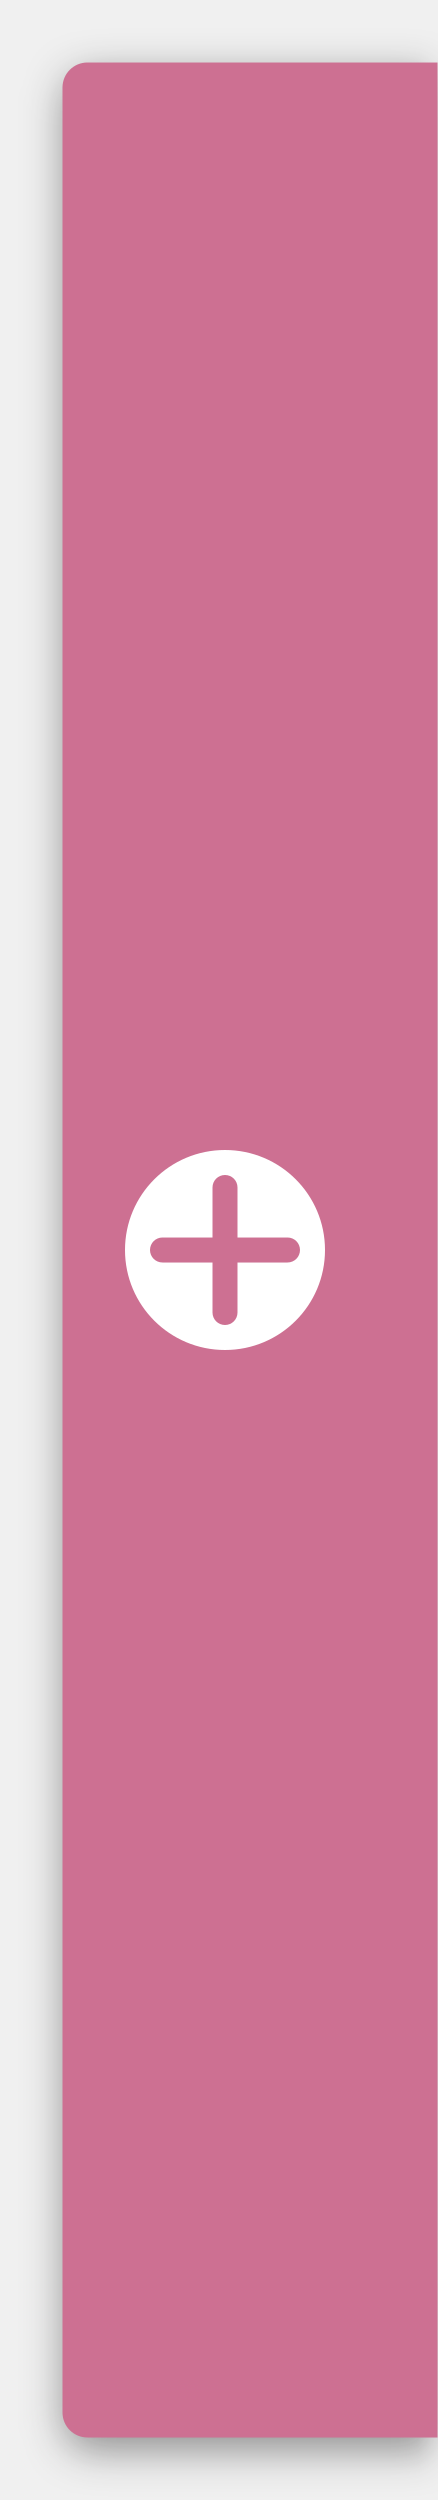
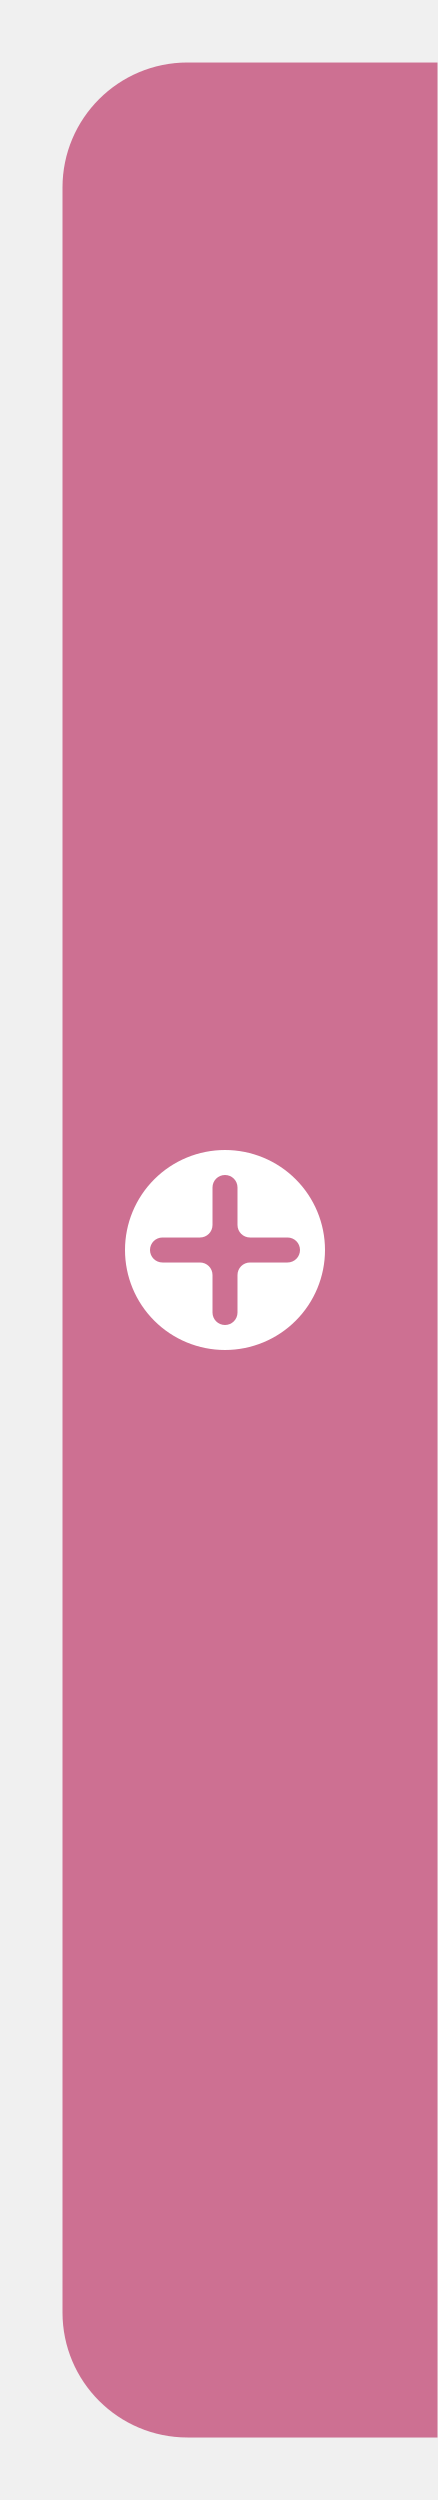
- <svg xmlns="http://www.w3.org/2000/svg" width="35" height="200" version="1.1">
-   <defs>
-     <filter id="filter4154" x="-.132" y="-.021" width="1.264" height="1.042" color-interpolation-filters="sRGB">
-       <feGaussianBlur stdDeviation="1.65" />
-     </filter>
-   </defs>
-   <g transform="translate(0 -852.36)" shape-rendering="auto">
-     <path d="m7.2 858.36h28v190h-28c-1.108 0-2-0.892-2-2v-186c0-1.108 0.892-2 2-2z" fill="#000000" fill-opacity=".45" filter="url(#filter4154)" opacity=".9" />
-     <path d="m7 857.36h28v190h-28c-1.108 0-2-0.892-2-2v-186c0-1.108 0.892-2 2-2z" fill="#cd7092" />
-     <path transform="translate(0 852.36)" d="m18 94c-0.554 0-1 0.446-1 1v4h-4c-0.554 0-1 0.446-1 1s0.446 1 1 1h4v4c0 0.554 0.446 1 1 1s1-0.446 1-1v-4h4c0.554 0 1-0.446 1-1s-0.446-1-1-1h-4v-4c0-0.554-0.446-1-1-1zm8 6a8 8 0 0 1-8 8 8 8 0 0 1-8-8 8 8 0 0 1 8-8 8 8 0 0 1 8 8z" fill="#ffffff" />
-   </g>
+ <svg xmlns="http://www.w3.org/2000/svg" width="35" height="200" viewBox="0 0 35 200" fill="none">
+   <path d="M5 15C5 9.477 9.477 5 15 5H35V195H15C9.477 195 5 190.523 5 185V15Z" fill="#cd7092" />
+   <path d="M18 94C17.446 94 17 94.446 17 95V98C17 98.552 16.552 99 16 99H13C12.446 99 12 99.446 12 100C12 100.554 12.446 101 13 101H16C16.552 101 17 101.448 17 102V105C17 105.554 17.446 106 18 106C18.554 106 19 105.554 19 105V102C19 101.448 19.448 101 20 101H23C23.554 101 24 100.554 24 100C24 99.446 23.554 99 23 99H20C19.448 99 19 98.552 19 98V95C19 94.446 18.554 94 18 94ZM26 100C26 102.122 25.157 104.157 23.657 105.657C22.157 107.157 20.122 108 18 108C15.878 108 13.843 107.157 12.343 105.657C10.843 104.157 10 102.122 10 100C10 97.878 10.843 95.843 12.343 94.343C13.843 92.843 15.878 92 18 92C20.122 92 22.157 92.843 23.657 94.343C25.157 95.843 26 97.878 26 100Z" fill="white" />
</svg>
